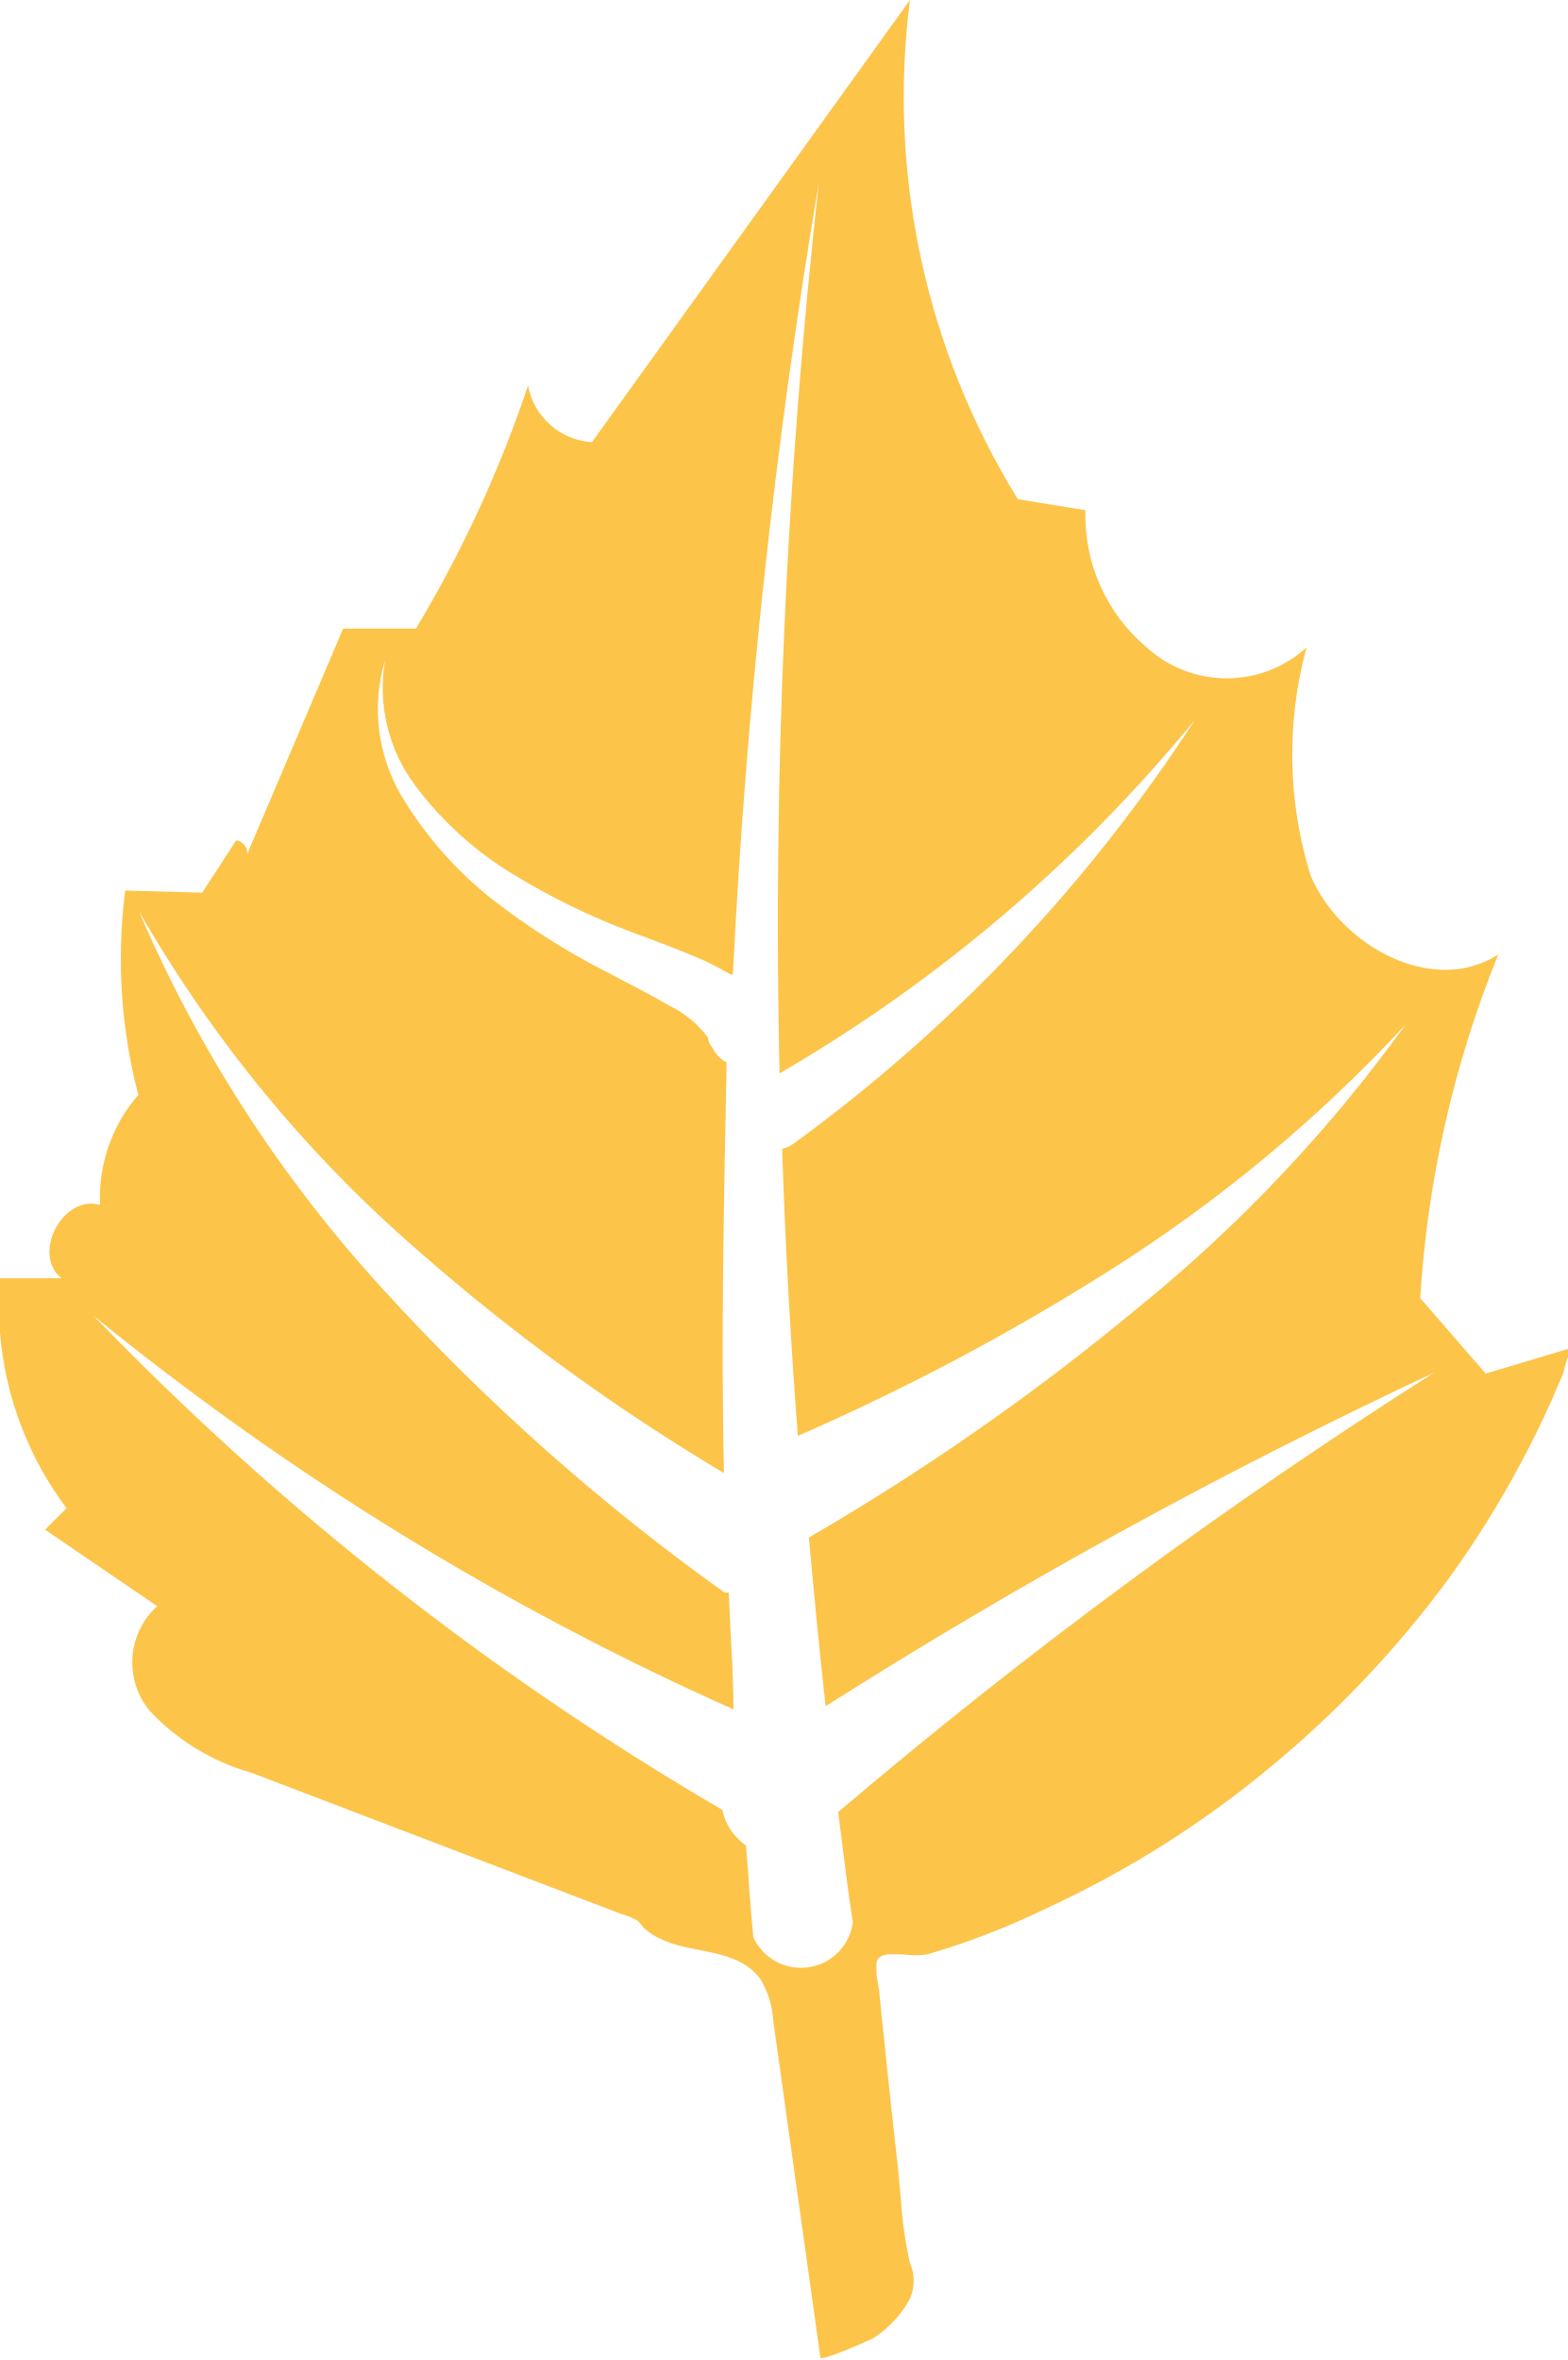
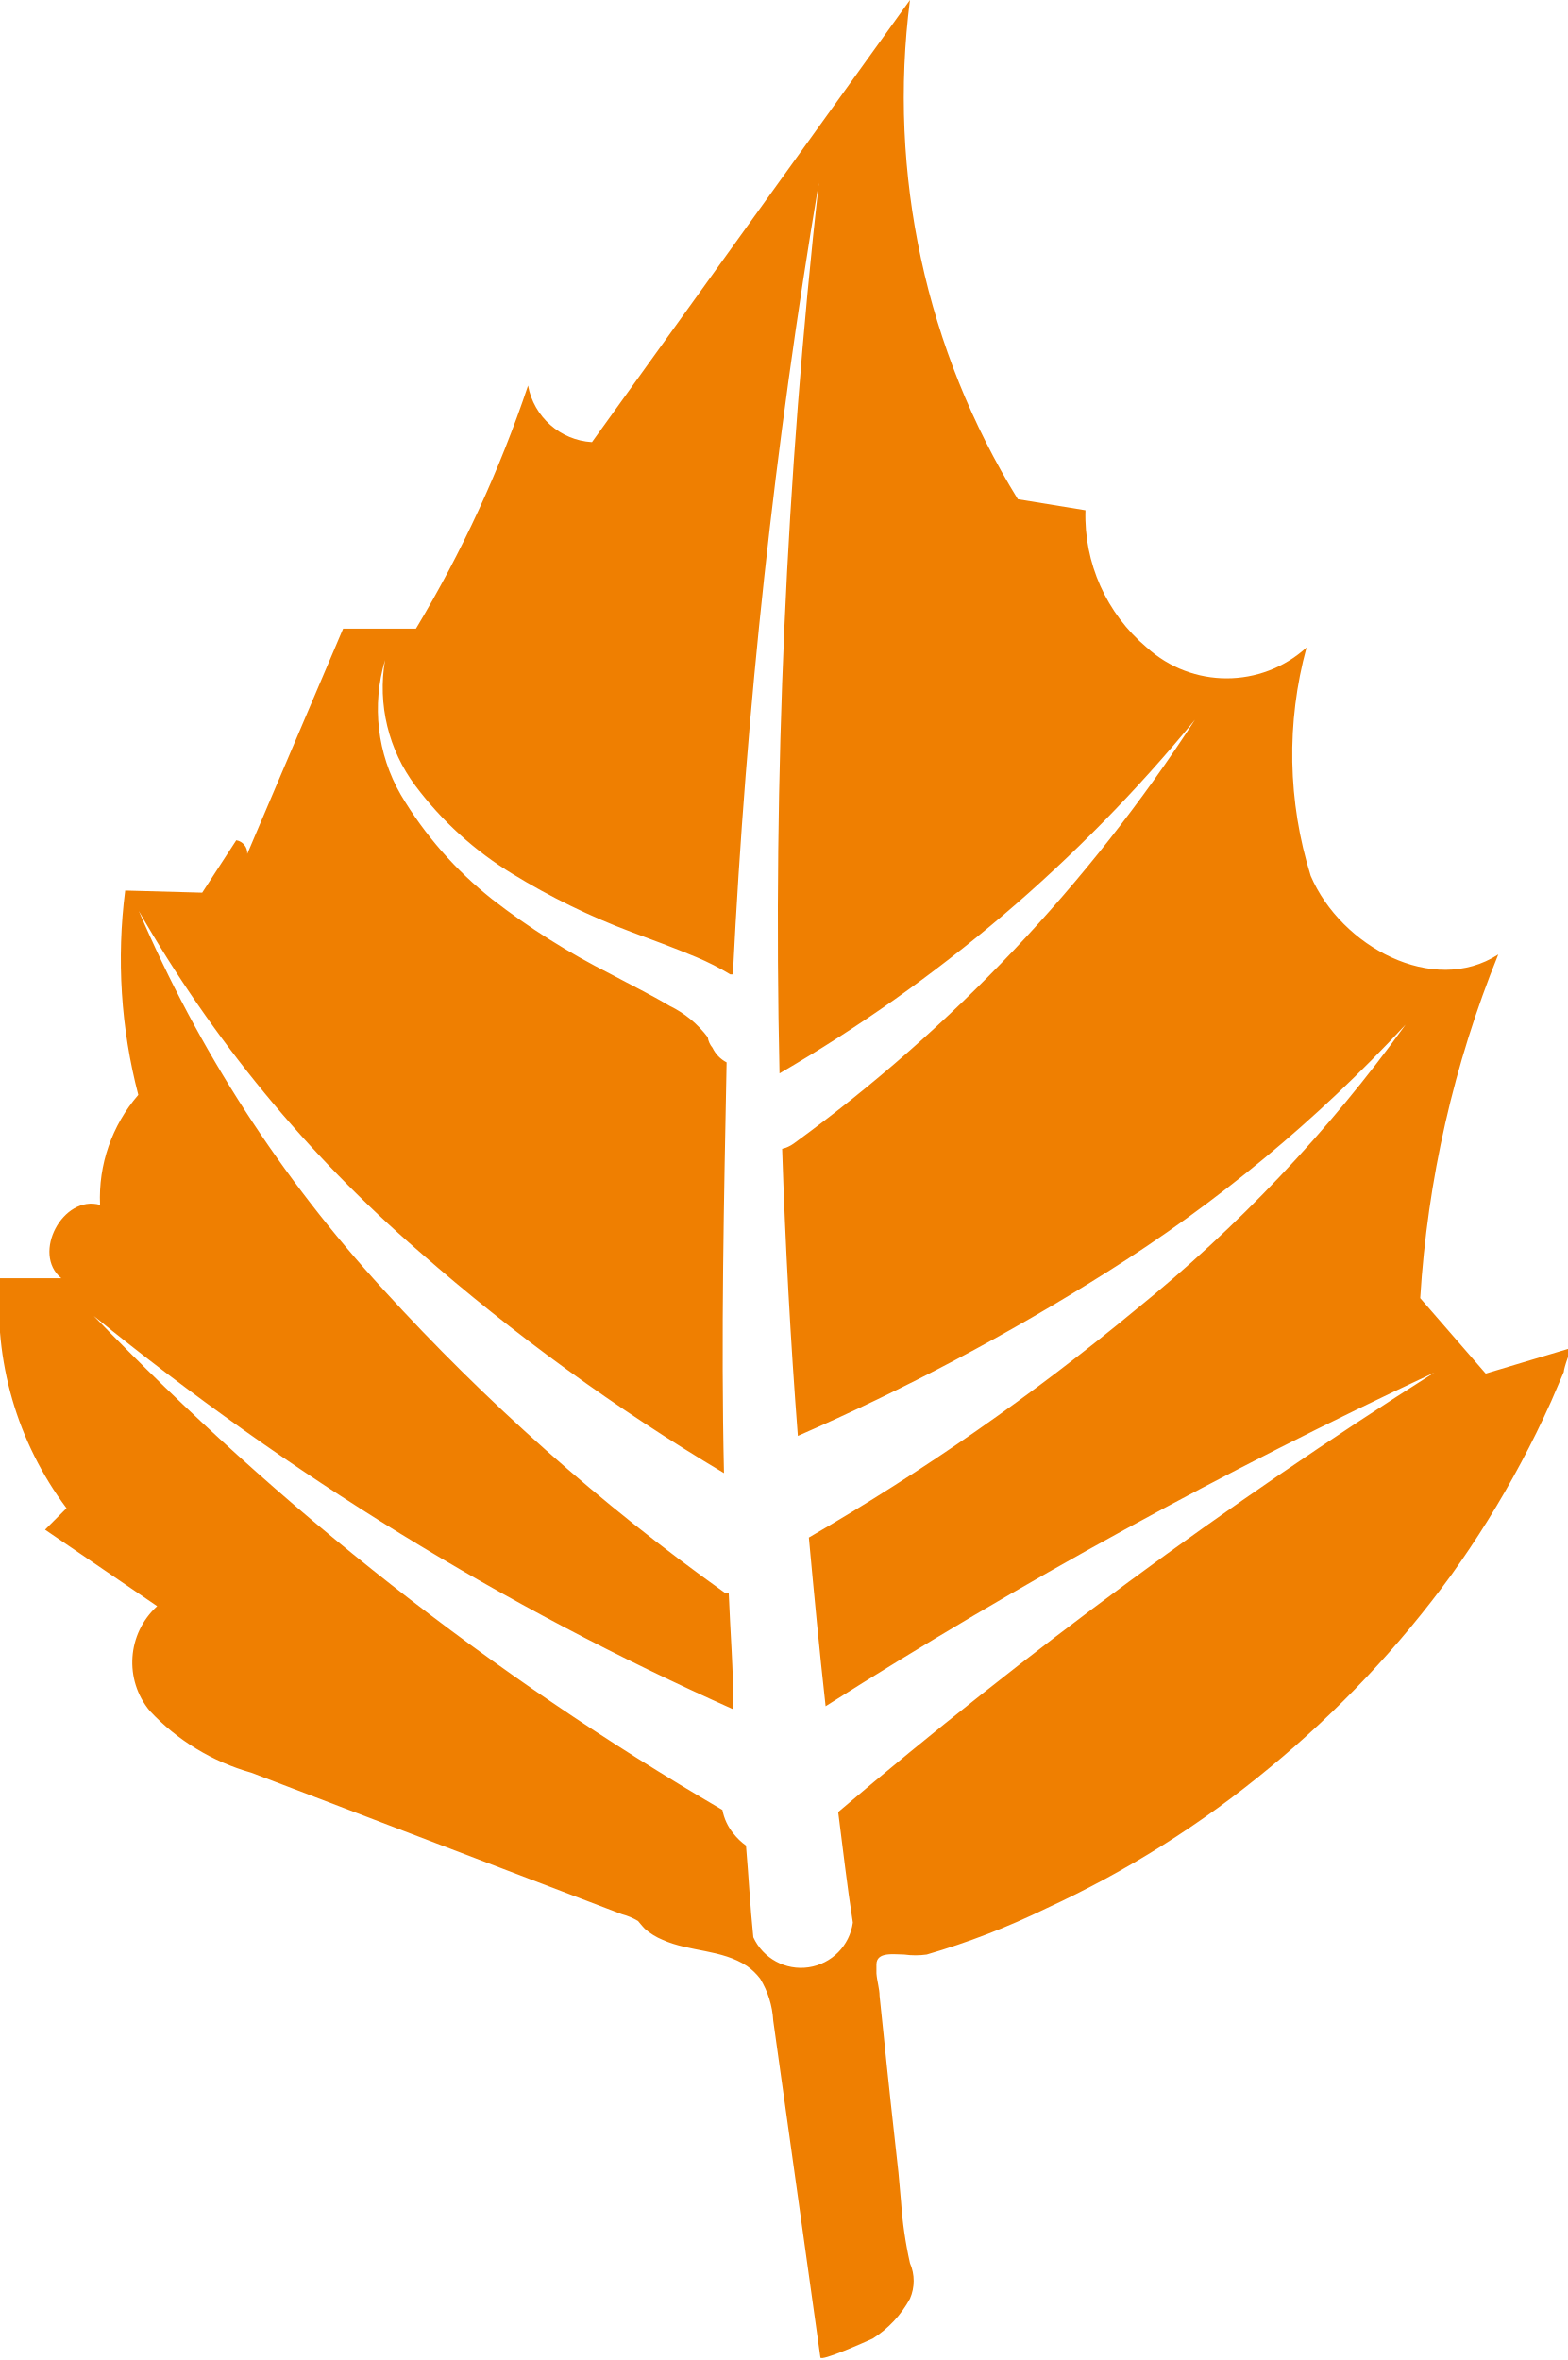
<svg xmlns="http://www.w3.org/2000/svg" viewBox="0 0 29.93 45.05">
  <defs>
-     <style>.cls-1{fill:#fcc449;}</style>
+     <style>.cls-1{fill:#ef7f01;}</style>
  </defs>
  <g id="Layer_2" data-name="Layer 2">
    <g id="björk">
      <path class="cls-1" d="M28.36,26.22l-1.25-1.44a20.86,20.86,0,0,1,1.49-6.56c-1.24.8-3-.15-3.58-1.5a7.78,7.78,0,0,1-.08-4.36,2.27,2.27,0,0,1-3.05,0,3.29,3.29,0,0,1-1.17-2.62l-1.29-.21A14.61,14.61,0,0,1,17.37,0L11.3,8.44a1.32,1.32,0,0,1-1.22-1.08A23.66,23.66,0,0,1,7.94,12H6.55l-1.83,4.3a.25.25,0,0,0-.21-.26l-.65,1L2.39,17a10.26,10.26,0,0,0,.25,3.9A3,3,0,0,0,1.91,23c-.71-.2-1.31.93-.74,1.4H0a6.46,6.46,0,0,0,1.27,4.39l-.41.41L3,30.66a1.45,1.45,0,0,0-.14,2,4.22,4.22,0,0,0,1.94,1.18l6.31,2.41.76.29a1.2,1.2,0,0,1,.31.13s.08.1.13.15a1.2,1.2,0,0,0,.34.21c.51.23,1.13.18,1.61.5a1.14,1.14,0,0,1,.25.24,1.71,1.71,0,0,1,.25.8l.9,6.43c0,.09.89-.31,1-.36a2.07,2.07,0,0,0,.71-.76.85.85,0,0,0,0-.68,7.67,7.67,0,0,1-.17-1.17l-.05-.56c-.1-.9-.2-1.8-.29-2.7l-.07-.67c0-.13-.05-.29-.06-.43v-.17c0-.25.34-.19.53-.19a1.56,1.56,0,0,0,.43,0,14.32,14.32,0,0,0,2.28-.88,19.33,19.33,0,0,0,4.27-2.69,20.06,20.06,0,0,0,3.46-3.67,19,19,0,0,0,1.33-2.14c.21-.39.4-.78.58-1.18l.24-.56c0-.07.13-.46.18-.47ZM16,34.59c.09.7.17,1.41.28,2.11a1,1,0,0,1-1.9.28v0c-.06-.58-.09-1.17-.14-1.75A1.18,1.18,0,0,1,14,35a1,1,0,0,1-.21-.45,55.65,55.65,0,0,1-12-9.43A54.44,54.44,0,0,0,14,32.63c0-.74-.06-1.48-.09-2.23l-.08,0a41.17,41.17,0,0,1-6.51-5.78,25.6,25.6,0,0,1-4.67-7.23A25.11,25.11,0,0,0,8,23.89a39.46,39.46,0,0,0,5.82,4.23c-.06-2.62,0-5.23.05-7.84A.61.61,0,0,1,13.6,20a.4.4,0,0,1-.09-.2,2,2,0,0,0-.73-.6c-.35-.21-.74-.4-1.13-.61A13.75,13.75,0,0,1,9.4,17.17a7.29,7.29,0,0,1-1.75-2,3.27,3.27,0,0,1-.3-2.57A3.12,3.12,0,0,0,7.93,15a6.6,6.6,0,0,0,1.85,1.68,13.26,13.26,0,0,0,2.27,1.11c.4.15.81.3,1.24.48a5,5,0,0,1,.65.33l.05,0A129.42,129.42,0,0,1,15.63,3.49a128.28,128.28,0,0,0-.75,17,29.26,29.26,0,0,0,7.93-6.75,30.52,30.52,0,0,1-7.66,8.09.62.62,0,0,1-.22.1c.06,1.83.16,3.66.3,5.48a44.23,44.23,0,0,0,5.89-3.12,28.35,28.35,0,0,0,5.71-4.73A28.22,28.22,0,0,1,21.68,25a45.79,45.79,0,0,1-6.24,4.35l0,0c.1,1.08.2,2.15.32,3.22A103.41,103.41,0,0,1,27.38,26.2,101.56,101.56,0,0,0,16,34.59Z" />
    </g>
  </g>
</svg>
